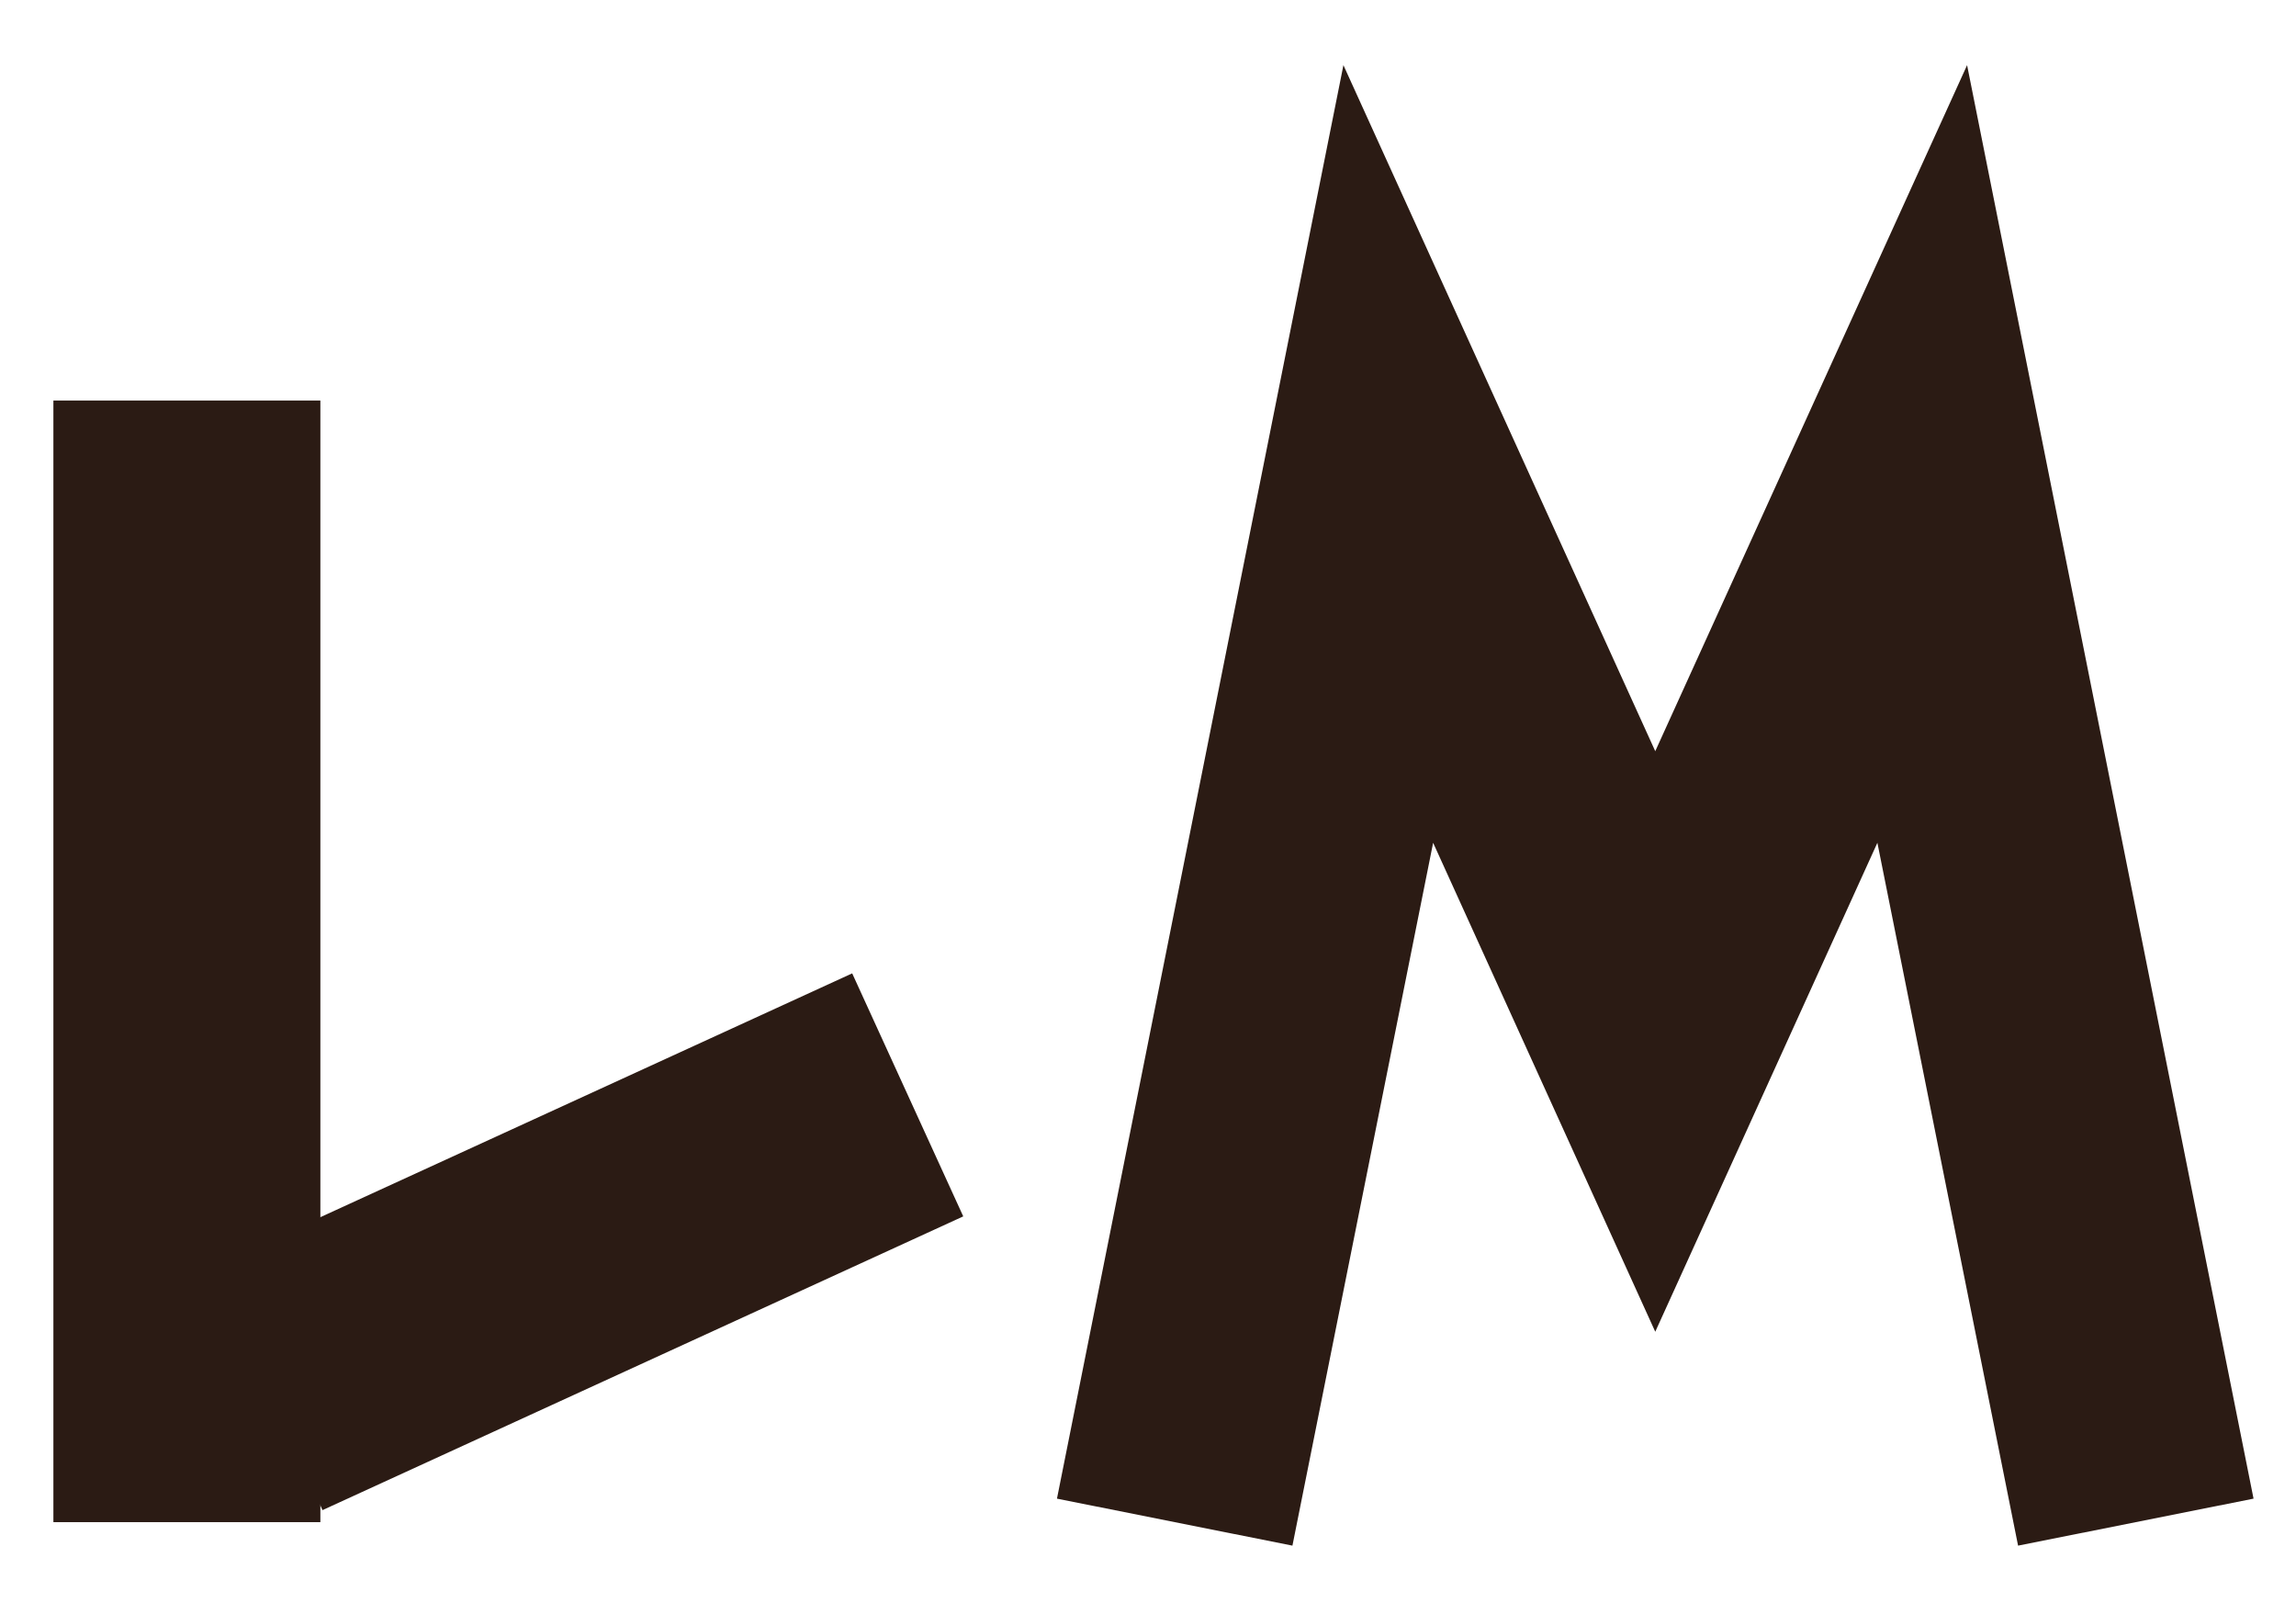
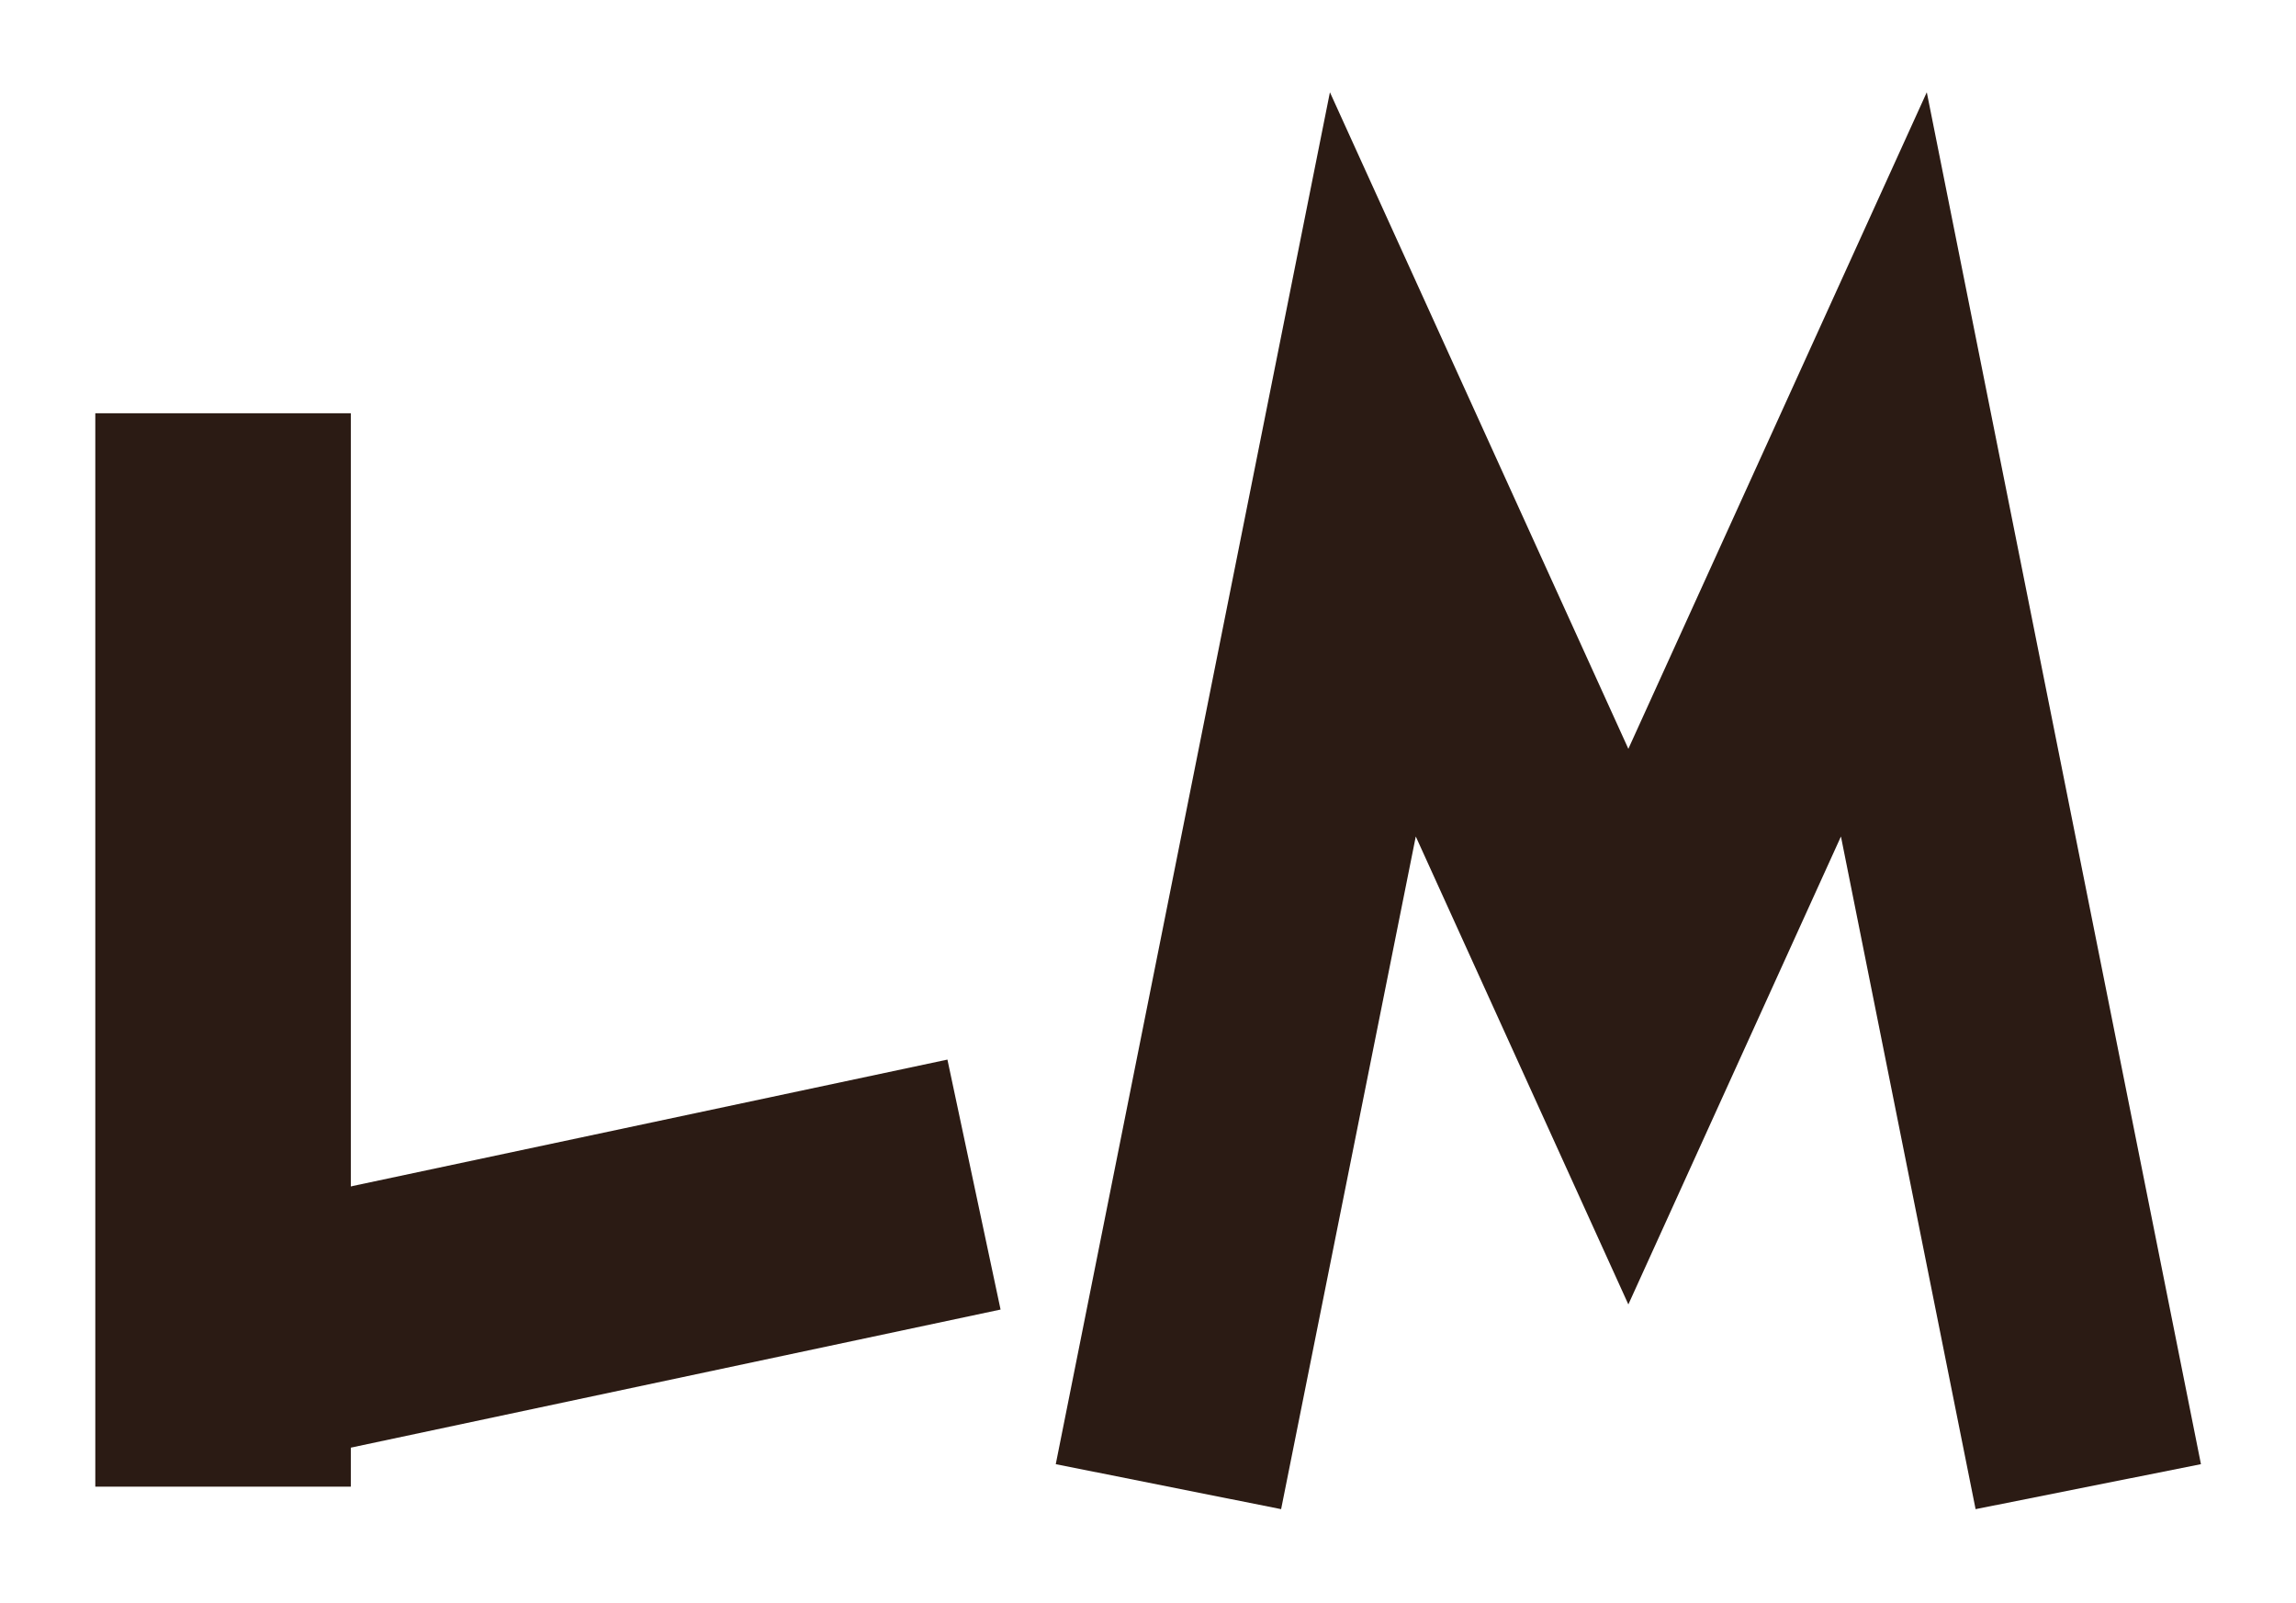
- <svg xmlns="http://www.w3.org/2000/svg" viewBox="6 -7 86 60" fill="none">
+ <svg xmlns="http://www.w3.org/2000/svg" viewBox="4.27 -8.17 89.86 62.70" fill="none">
  <path fill="#2b1b14" d="M 8 8 H 18 V 50 H 8 Z" />
-   <path fill="#2b1b14" d="M 13.92 40.45 L 37.92 29.45 L 42.08 38.55 L 18.08 49.55 Z" />
+   <path fill="#2b1b14" d="M 16.04 48.89 L 43.43 43.07 L 41.35 33.29 L 13.96 39.11 Z" />
  <path fill="#2b1b14" d="M 54.41 50.88 L 59.68 24.56 L 68 42.87 L 76.32 24.56 L 81.59 50.88 L 90.41 49.12 L 79.68 -4.56 L 68 21.13 L 56.32 -4.56 L 45.59 49.12 Z" />
</svg>
